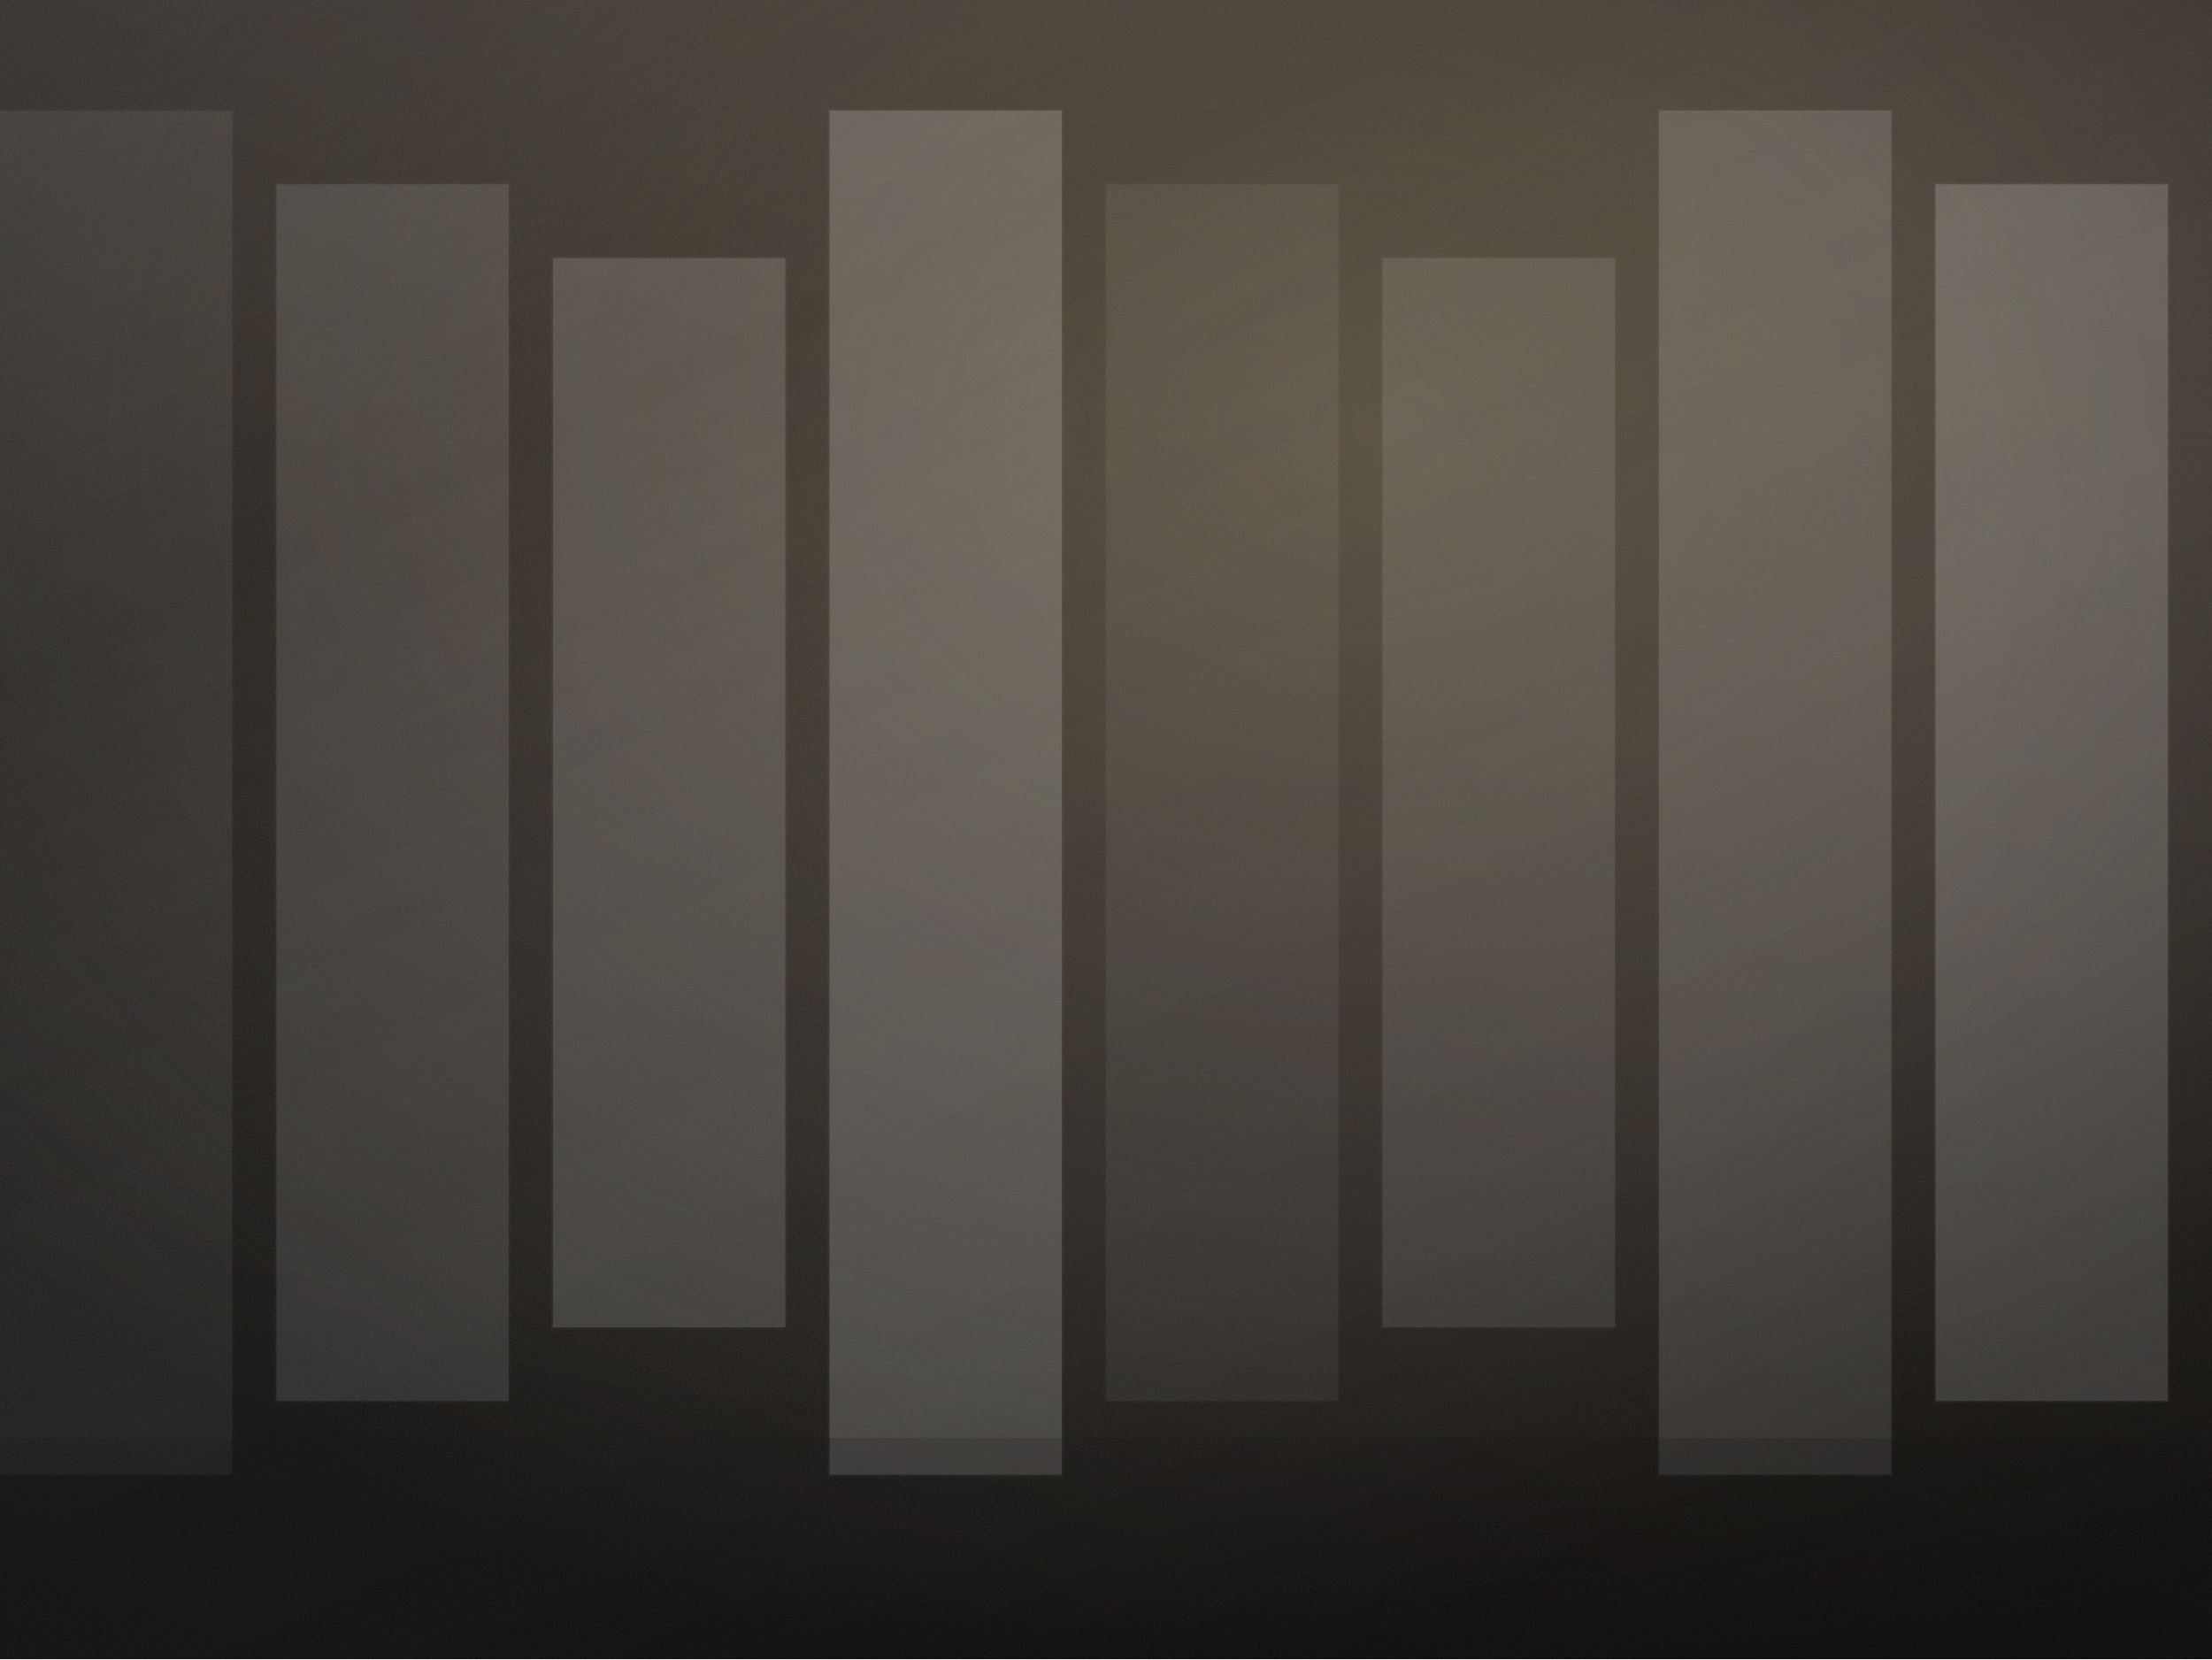
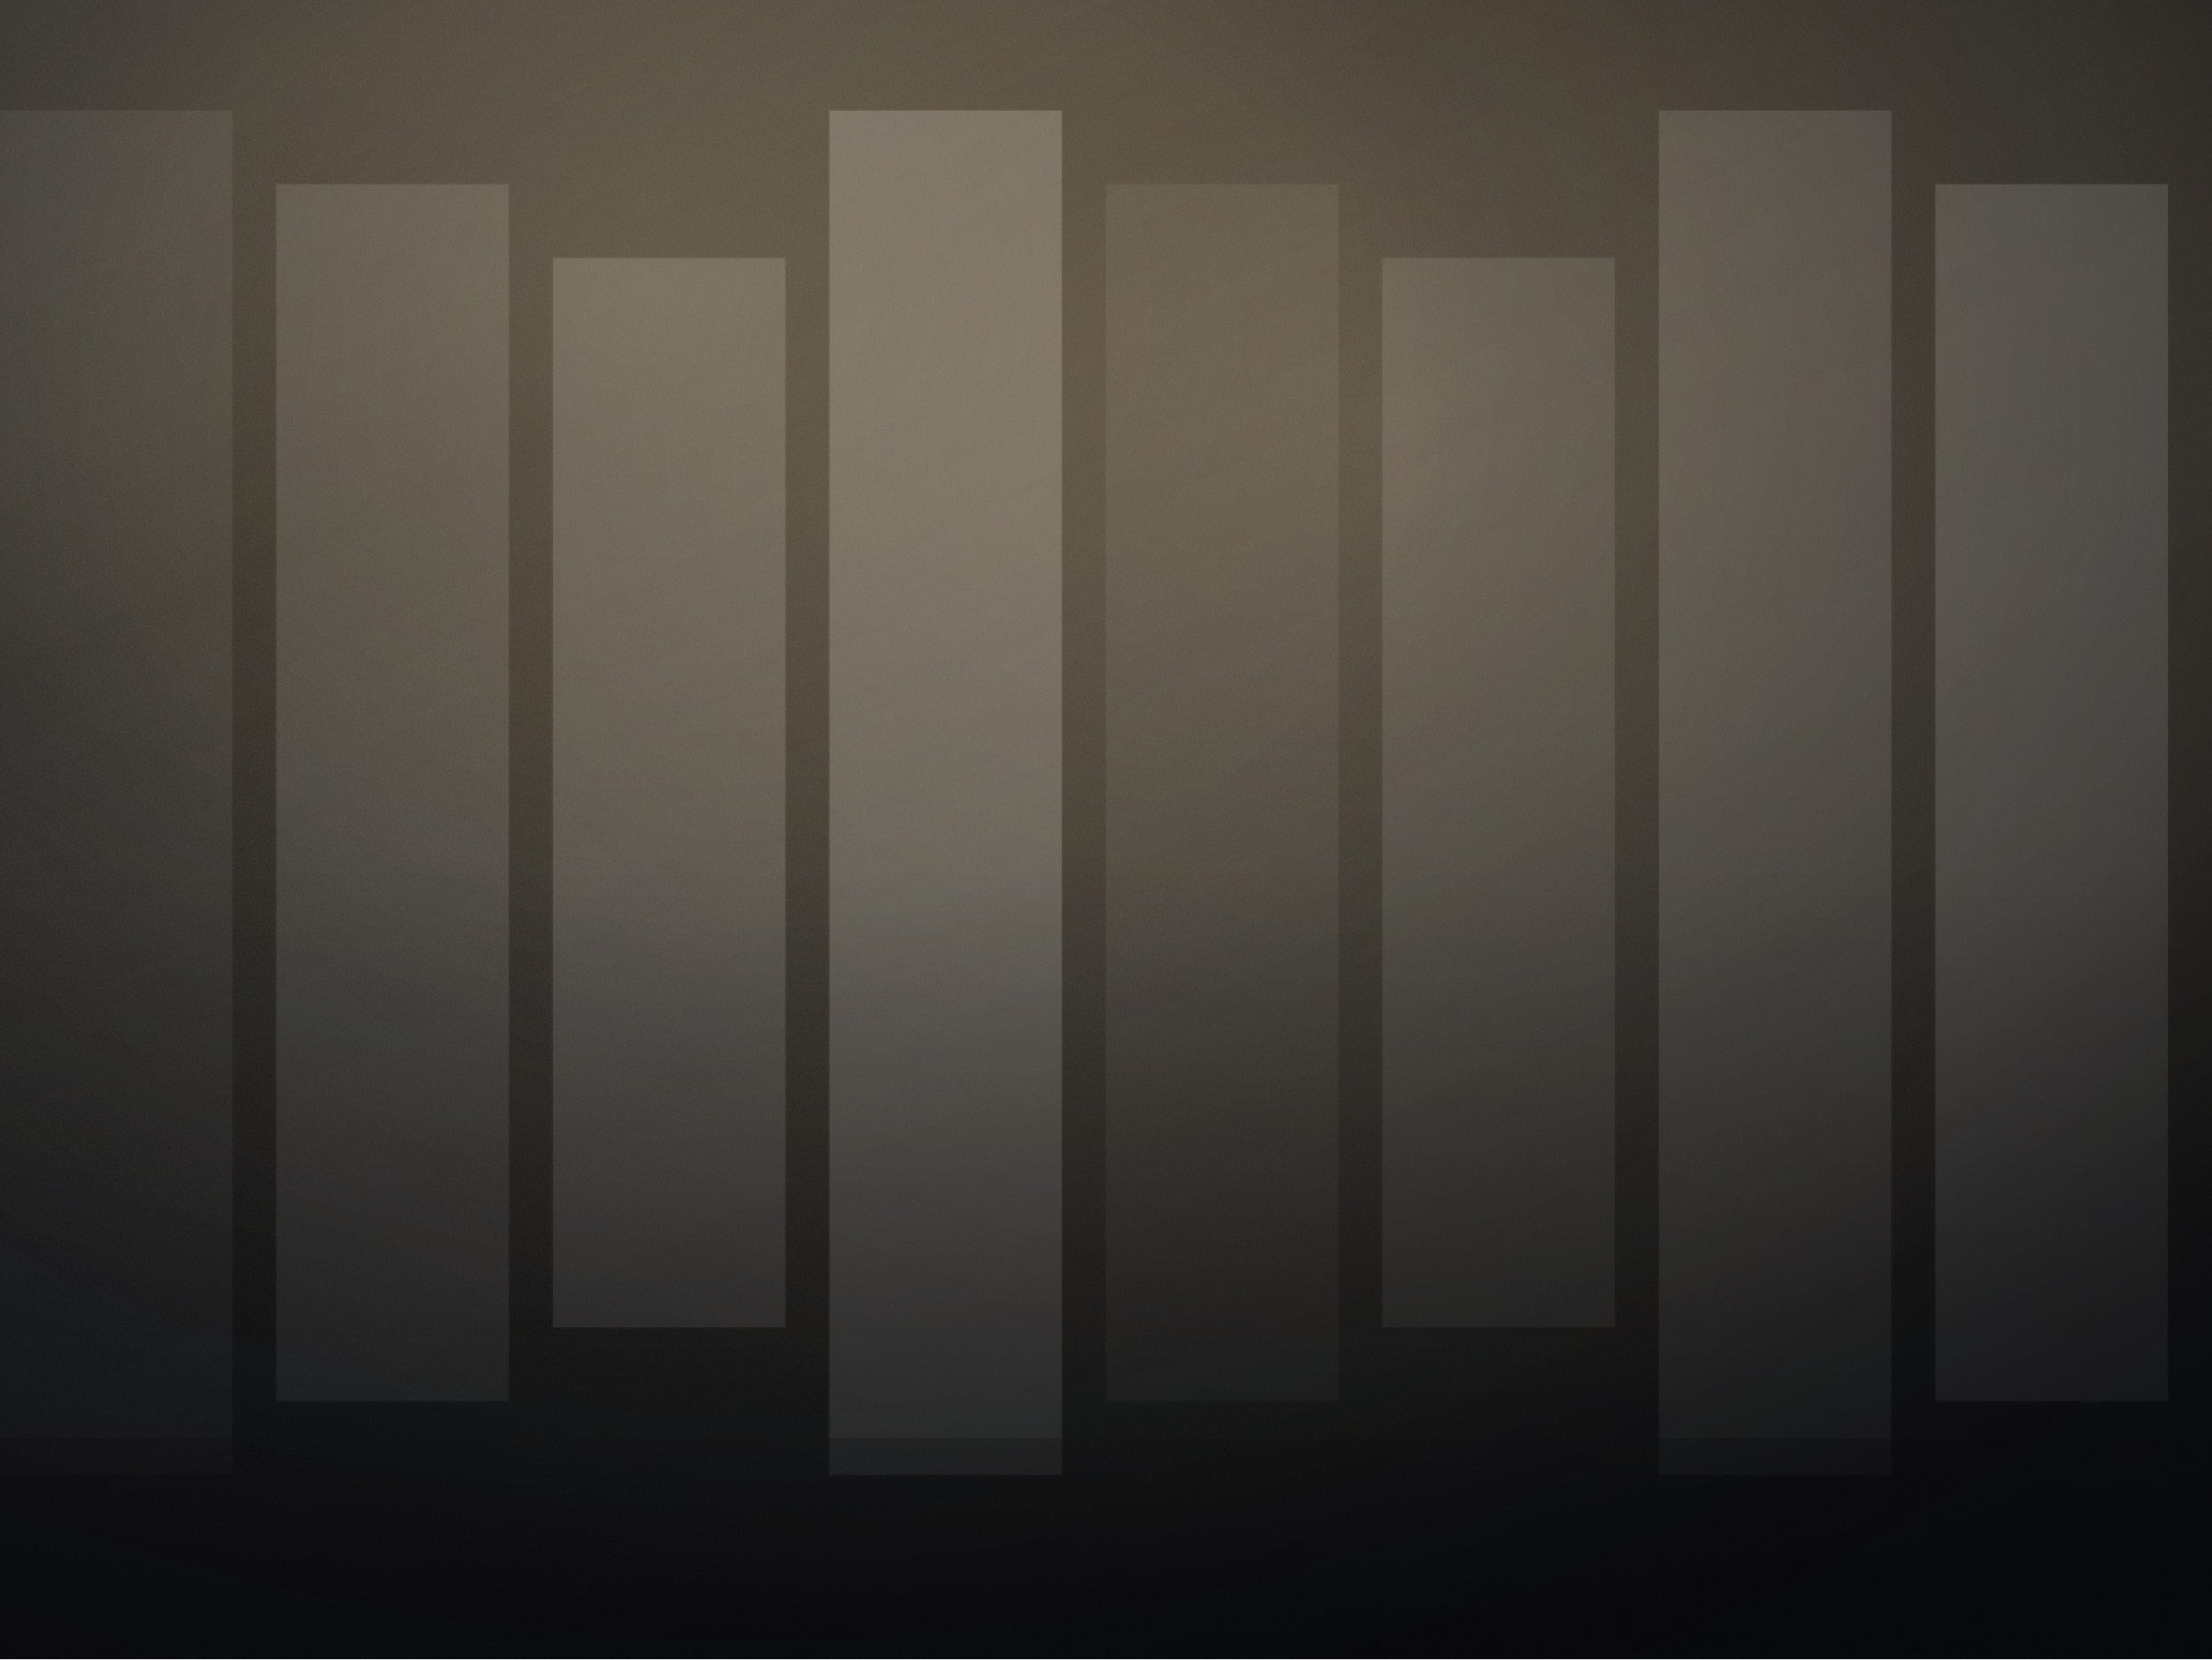
<svg xmlns="http://www.w3.org/2000/svg" viewBox="0 0 1200 900" width="1200" height="900" role="img">
  <defs>
    <linearGradient id="g" x1="73.5%" y1="5.9%" x2="26.5%" y2="94.1%">
-       <stop offset="0%" stop-color="#2A2622" />
-       <stop offset="100%" stop-color="#0C0B0A" />
+       <stop offset="0%" stop-color="#24211D" />
+       <stop offset="100%" stop-color="#08090A" />
    </linearGradient>
    <radialGradient id="b" cx="62%" cy="26%" r="78%">
      <stop offset="0%" stop-color="#C9B18A" stop-opacity="0.3" />
      <stop offset="100%" stop-color="#C9B18A" stop-opacity="0" />
    </radialGradient>
    <filter id="n" x="0" y="0" width="100%" height="100%">
      <feTurbulence type="fractalNoise" baseFrequency="0.8" numOctaves="3" seed="7" />
      <feColorMatrix type="saturate" values="0" />
      <feComponentTransfer>
        <feFuncA type="linear" slope="0.14" />
      </feComponentTransfer>
    </filter>
    <linearGradient id="fsheen" x1="0%" y1="0%" x2="62%" y2="100%">
      <stop offset="0%" stop-color="#FFFFFF" stop-opacity="0.07" />
      <stop offset="30%" stop-color="#FFFFFF" stop-opacity="0" />
      <stop offset="100%" stop-color="#000000" stop-opacity="0.15" />
    </linearGradient>
-     <radialGradient id="fvig" cx="40%" cy="32%" r="80%">
-       <stop offset="62%" stop-color="#000000" stop-opacity="0" />
-       <stop offset="100%" stop-color="#000000" stop-opacity="0.13" />
+     <radialGradient id="fkey" cx="30%" cy="18%" r="82%">
+       <stop offset="0%" stop-color="#FFE4B4" stop-opacity="0.20" />
+       <stop offset="45%" stop-color="#FFD9A0" stop-opacity="0.05" />
+       <stop offset="100%" stop-color="#FFD9A0" stop-opacity="0" />
    </radialGradient>
+     <radialGradient id="fvig" cx="34%" cy="26%" r="86%">
+       <stop offset="34%" stop-color="#05060A" stop-opacity="0" />
+       <stop offset="76%" stop-color="#05060A" stop-opacity="0.30" />
+       <stop offset="100%" stop-color="#05060A" stop-opacity="0.62" />
+     </radialGradient>
+     <linearGradient id="ffoot" x1="0%" y1="52%" x2="0%" y2="100%">
+       <stop offset="0%" stop-color="#05060A" stop-opacity="0" />
+       <stop offset="100%" stop-color="#05060A" stop-opacity="0.42" />
+     </linearGradient>
  </defs>
  <rect width="1200" height="900" fill="url(#g)" />
-   <rect x="0" y="60" width="126" height="740" fill="#FFFFFF" opacity="0.07" stroke="#FFFFFF" stroke-opacity="0.18" stroke-width="2" />
-   <rect x="150" y="100" width="126" height="660" fill="#FFFFFF" opacity="0.12" stroke="#FFFFFF" stroke-opacity="0.18" stroke-width="2" />
-   <rect x="300" y="140" width="126" height="580" fill="#FFFFFF" opacity="0.16" stroke="#FFFFFF" stroke-opacity="0.18" stroke-width="2" />
-   <rect x="450" y="60" width="126" height="740" fill="#FFFFFF" opacity="0.21" stroke="#FFFFFF" stroke-opacity="0.18" stroke-width="2" />
-   <rect x="600" y="100" width="126" height="660" fill="#FFFFFF" opacity="0.07" stroke="#FFFFFF" stroke-opacity="0.18" stroke-width="2" />
-   <rect x="750" y="140" width="126" height="580" fill="#FFFFFF" opacity="0.12" stroke="#FFFFFF" stroke-opacity="0.18" stroke-width="2" />
-   <rect x="900" y="60" width="126" height="740" fill="#FFFFFF" opacity="0.16" stroke="#FFFFFF" stroke-opacity="0.18" stroke-width="2" />
-   <rect x="1050" y="100" width="126" height="660" fill="#FFFFFF" opacity="0.21" stroke="#FFFFFF" stroke-opacity="0.18" stroke-width="2" />
-   <rect x="0" y="780" width="1200" height="120" fill="#0B0B0C" opacity="0.22" />
+   <rect x="0" y="60" width="126" height="740" fill="#FFFFFF" opacity="0.07" stroke="#FFD9A3" stroke-opacity="0.16" stroke-width="2" />
+   <rect x="150" y="100" width="126" height="660" fill="#FFFFFF" opacity="0.12" stroke="#FFD9A3" stroke-opacity="0.16" stroke-width="2" />
+   <rect x="300" y="140" width="126" height="580" fill="#FFFFFF" opacity="0.16" stroke="#FFD9A3" stroke-opacity="0.16" stroke-width="2" />
+   <rect x="450" y="60" width="126" height="740" fill="#FFFFFF" opacity="0.21" stroke="#FFD9A3" stroke-opacity="0.16" stroke-width="2" />
+   <rect x="600" y="100" width="126" height="660" fill="#FFFFFF" opacity="0.07" stroke="#FFD9A3" stroke-opacity="0.16" stroke-width="2" />
+   <rect x="750" y="140" width="126" height="580" fill="#FFFFFF" opacity="0.12" stroke="#FFD9A3" stroke-opacity="0.16" stroke-width="2" />
+   <rect x="900" y="60" width="126" height="740" fill="#FFFFFF" opacity="0.16" stroke="#FFD9A3" stroke-opacity="0.16" stroke-width="2" />
+   <rect x="1050" y="100" width="126" height="660" fill="#FFFFFF" opacity="0.21" stroke="#FFD9A3" stroke-opacity="0.16" stroke-width="2" />
+   <rect x="0" y="780" width="1200" height="120" fill="#05060A" opacity="0.34" />
  <rect width="1200" height="900" fill="url(#b)" />
  <rect width="1200" height="900" filter="url(#n)" opacity="0.6" />
  <rect width="1200" height="900" fill="url(#fsheen)" />
+   <rect width="1200" height="900" fill="url(#fkey)" />
+   <rect width="1200" height="900" fill="url(#ffoot)" />
  <rect width="1200" height="900" fill="url(#fvig)" />
</svg>
